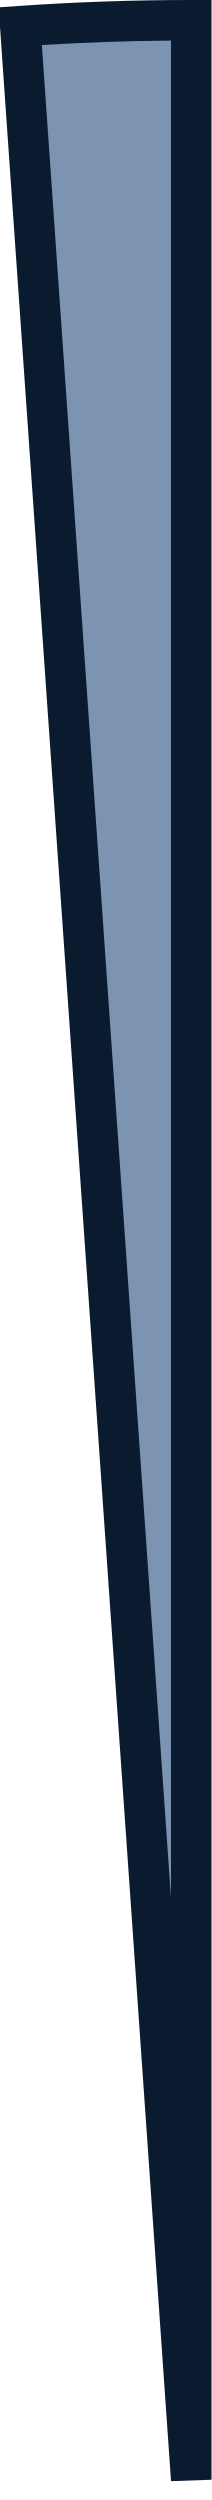
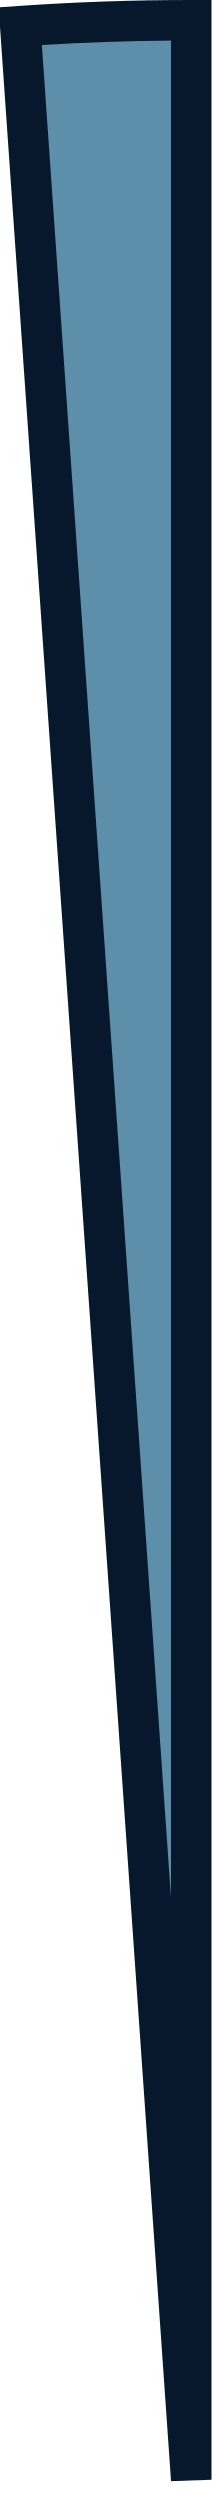
<svg xmlns="http://www.w3.org/2000/svg" width="10.441" height="123.417">
-   <path fill="#7D93B2" transform="matrix(1 0 0 1 1 1)" d="M8.441 121.417L0 0.291C1.405 0.193 2.811 0.12 4.218 0.072C5.625 0.024 7.033 -0.001 8.441 0L8.441 121.417Z" />
-   <path fill="#0B1B2F" transform="matrix(1 0 0 1 1 1)" d="M-0.998 0.36L-1.067 -0.638L-0.069 -0.707Q2.055 -0.854 4.184 -0.927Q6.312 -1.001 8.441 -1L9.441 -1L9.441 121.417L7.443 121.487L-0.998 0.36ZM7.441 92.683L7.441 1.004Q5.846 1.016 4.252 1.071Q2.659 1.126 1.067 1.223L7.441 92.683Z" />
+   <path fill="#5d8eaa" transform="matrix(1 0 0 1 1 1)" d="M8.441 121.417L0 0.291C1.405 0.193 2.811 0.12 4.218 0.072C5.625 0.024 7.033 -0.001 8.441 0L8.441 121.417Z" />
+   <path fill="#07182c" transform="matrix(1 0 0 1 1 1)" d="M-0.998 0.36L-1.067 -0.638L-0.069 -0.707Q2.055 -0.854 4.184 -0.927Q6.312 -1.001 8.441 -1L9.441 -1L9.441 121.417L7.443 121.487L-0.998 0.36ZM7.441 92.683L7.441 1.004Q5.846 1.016 4.252 1.071Q2.659 1.126 1.067 1.223L7.441 92.683Z" />
</svg>
